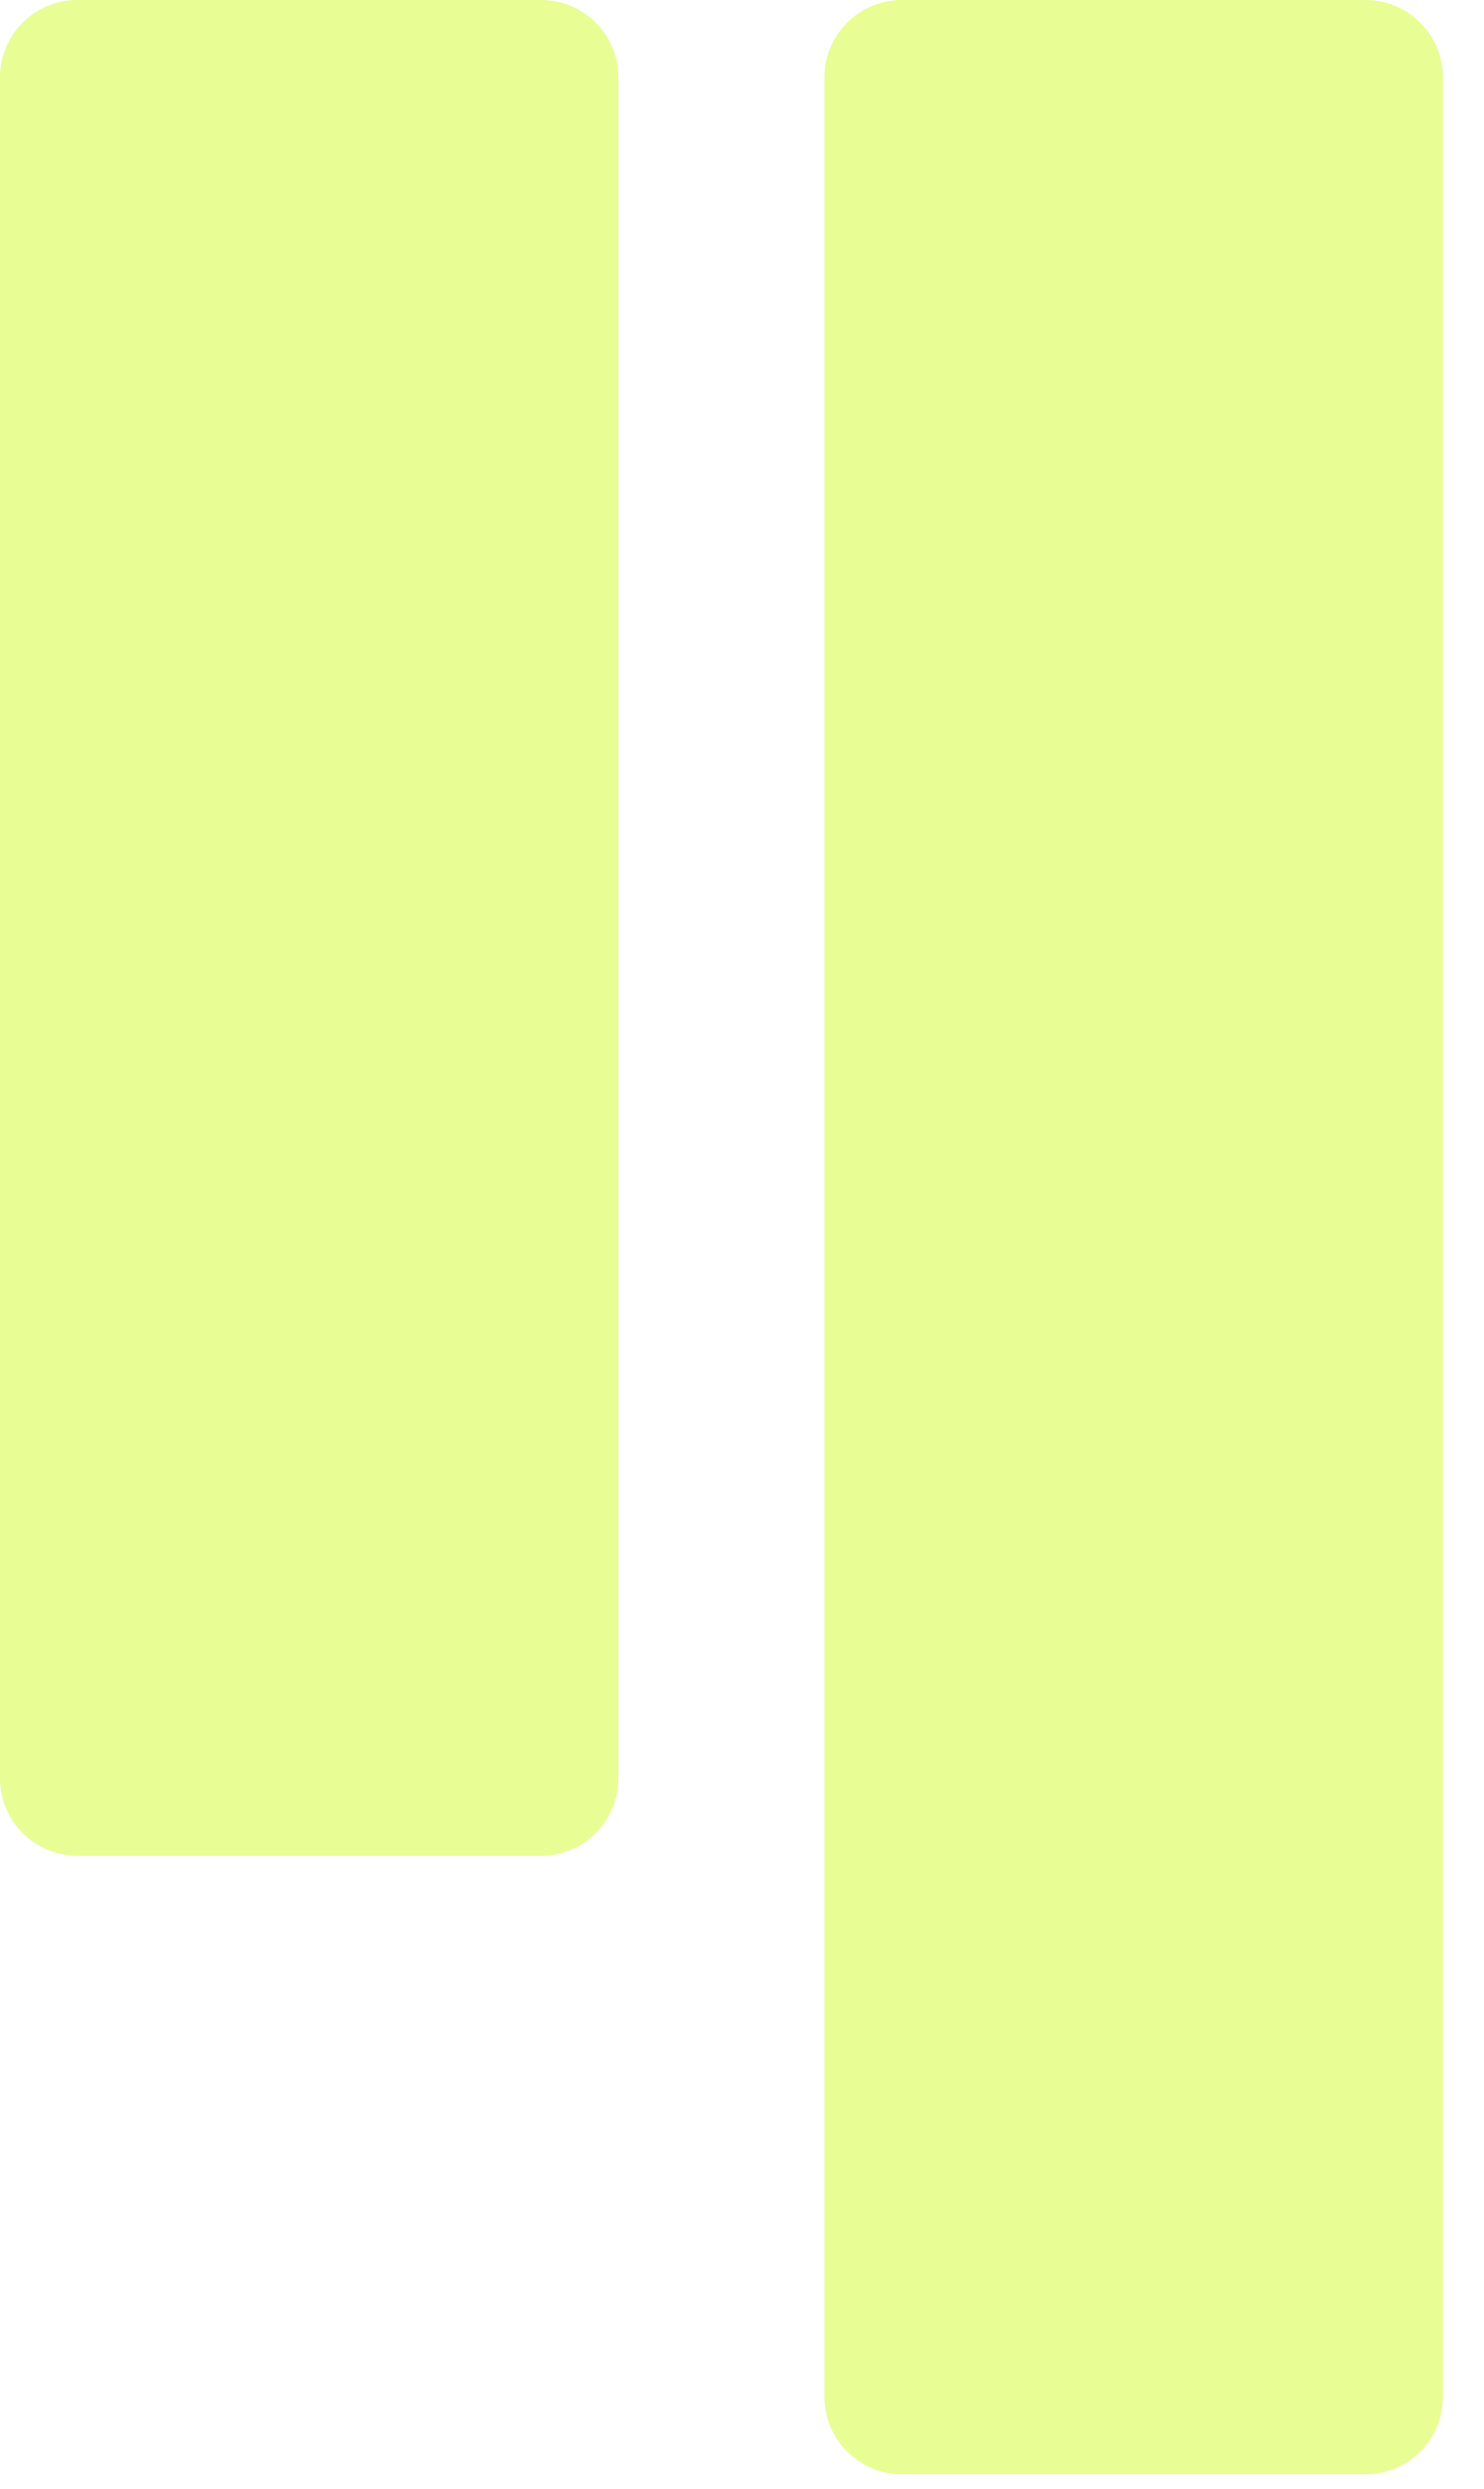
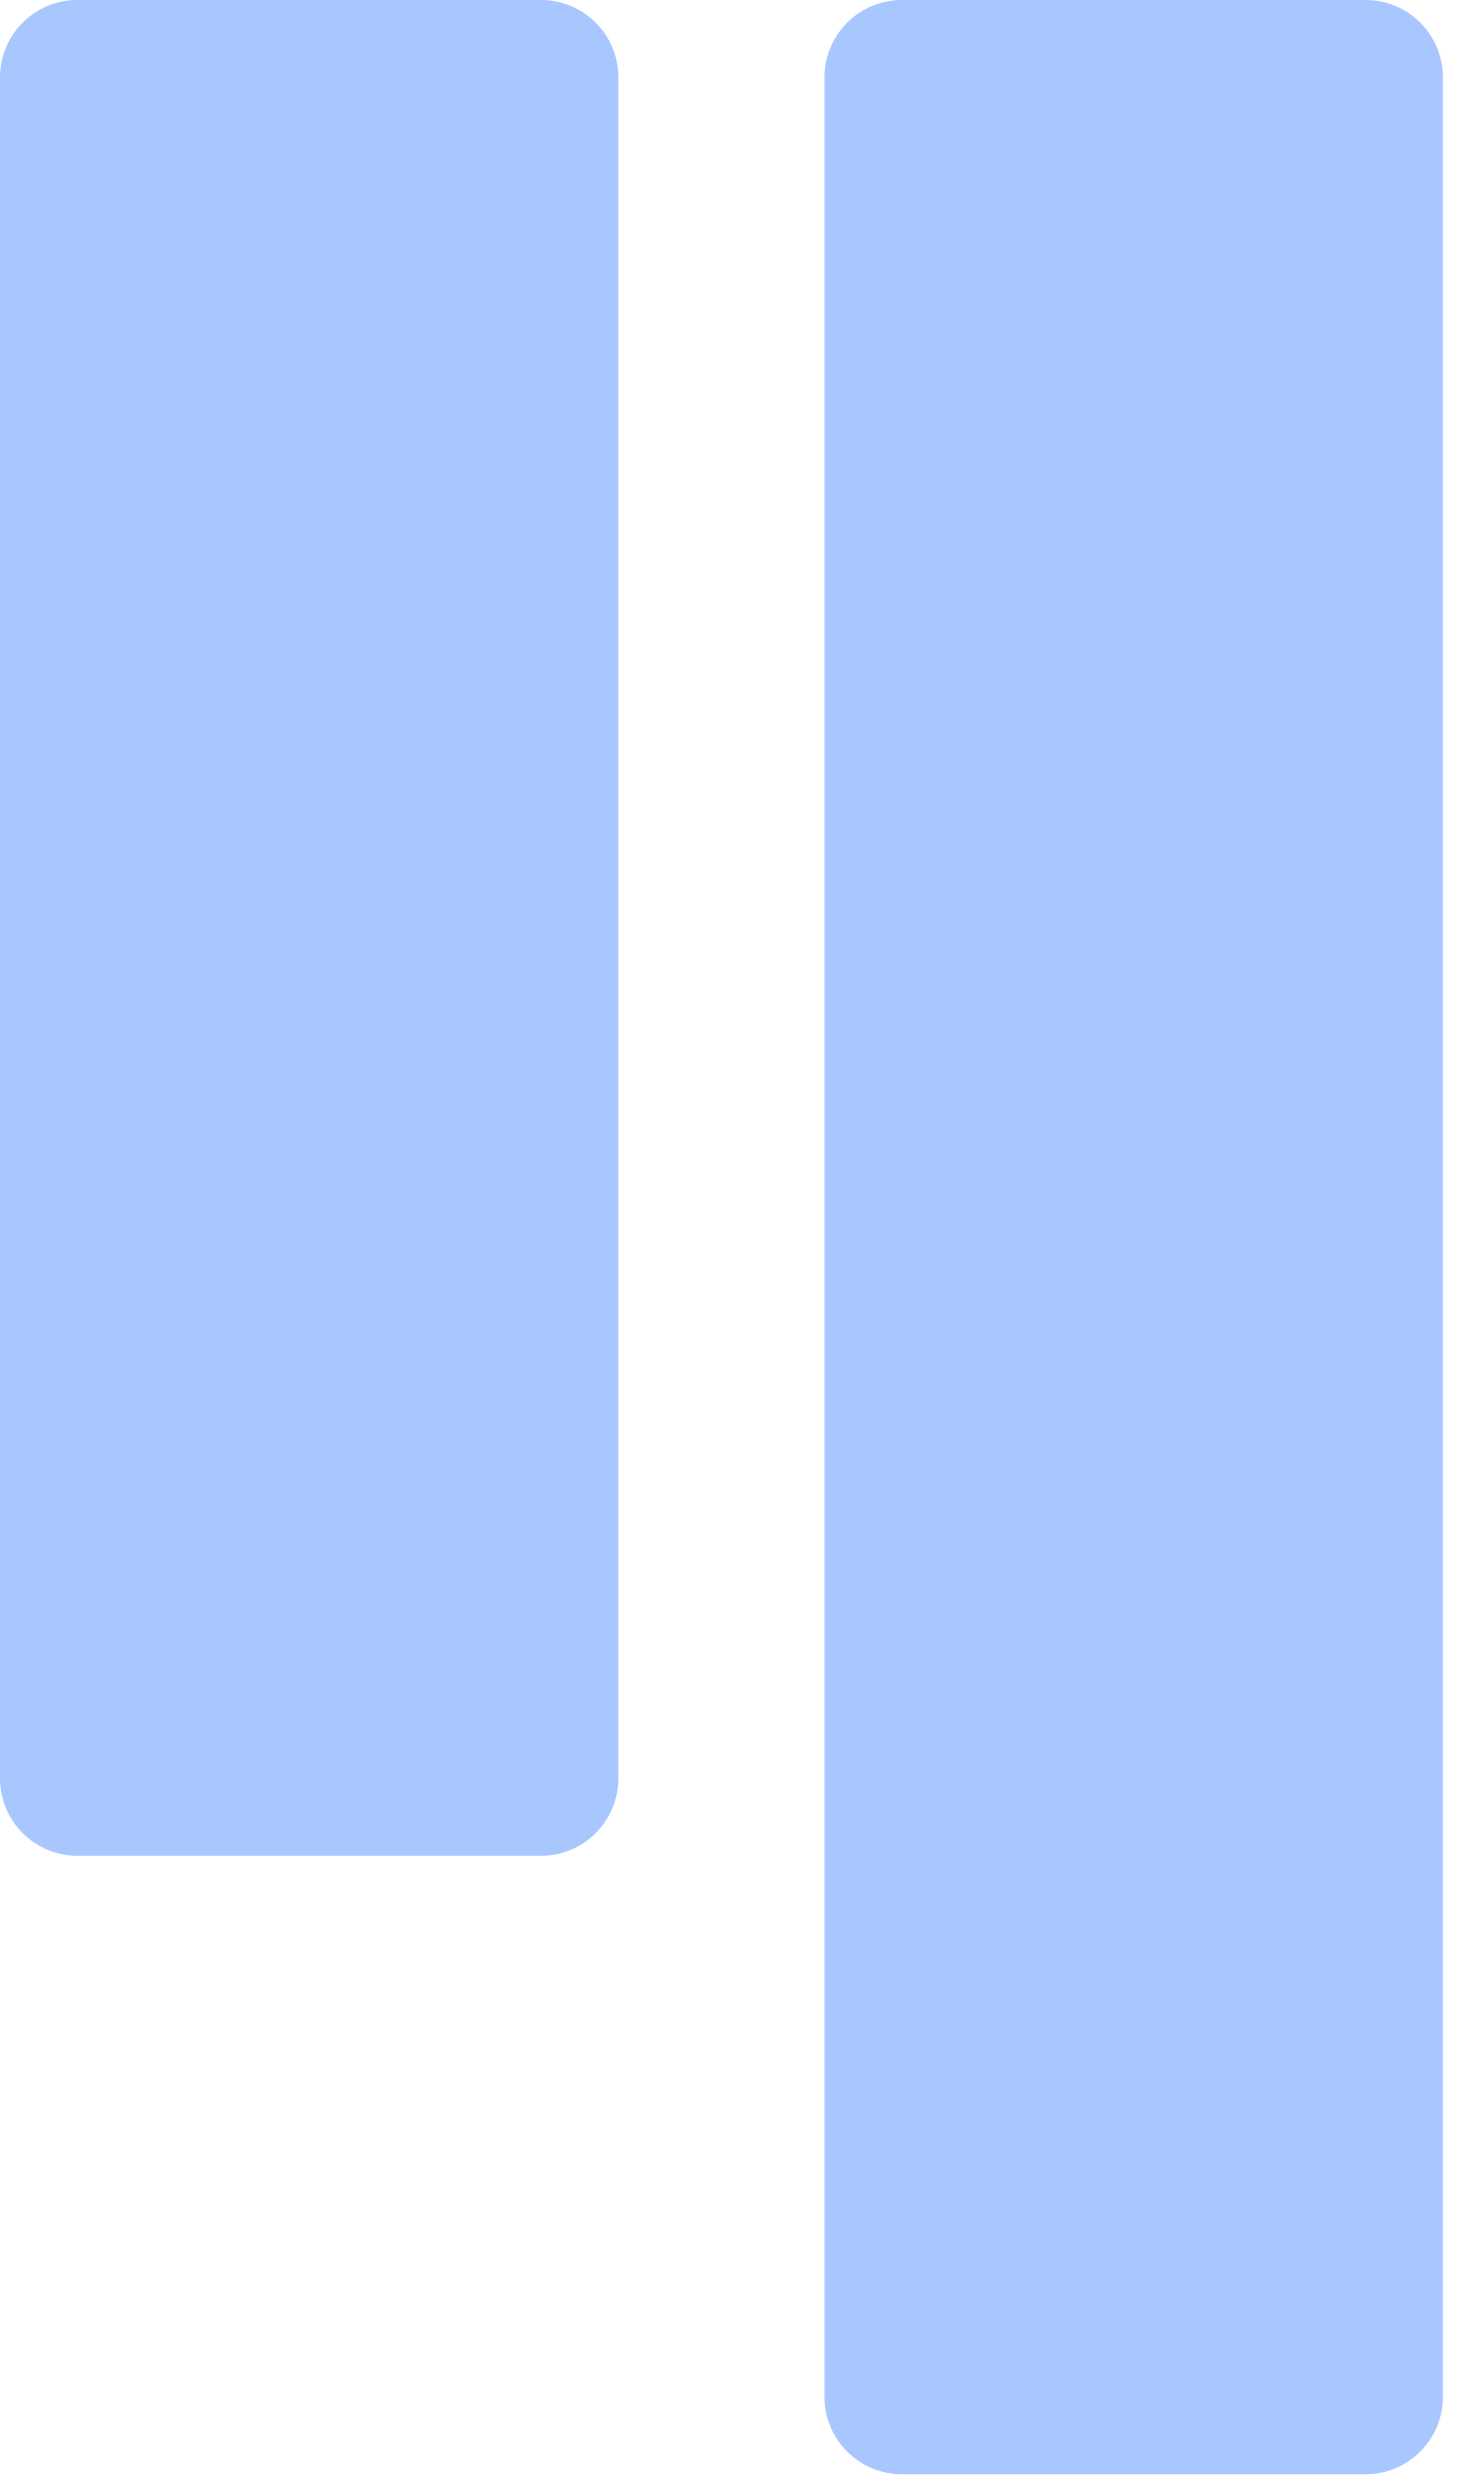
<svg xmlns="http://www.w3.org/2000/svg" width="31" height="52" fill="none">
-   <path fill="#E8FD94" d="M11.308 0H1.615C.723 0 0 .724 0 1.616v35.538c0 .892.723 1.616 1.615 1.616h9.693c.892 0 1.615-.724 1.615-1.616V1.616C12.923.724 12.2 0 11.308 0Zm17.23 0h-9.692c-.892 0-1.616.723-1.616 1.615v48.462c0 .892.724 1.615 1.616 1.615h9.692c.892 0 1.616-.723 1.616-1.615V1.615C30.154.723 29.43 0 28.538 0Z" />
+   <path fill="#A9C7FF" d="M11.308 0H1.615C.723 0 0 .724 0 1.616v35.538c0 .892.723 1.616 1.615 1.616h9.693c.892 0 1.615-.724 1.615-1.616V1.616C12.923.724 12.2 0 11.308 0Zm17.23 0h-9.692c-.892 0-1.616.723-1.616 1.615v48.462c0 .892.724 1.615 1.616 1.615h9.692c.892 0 1.616-.723 1.616-1.615V1.615C30.154.723 29.43 0 28.538 0Z" />
</svg>
